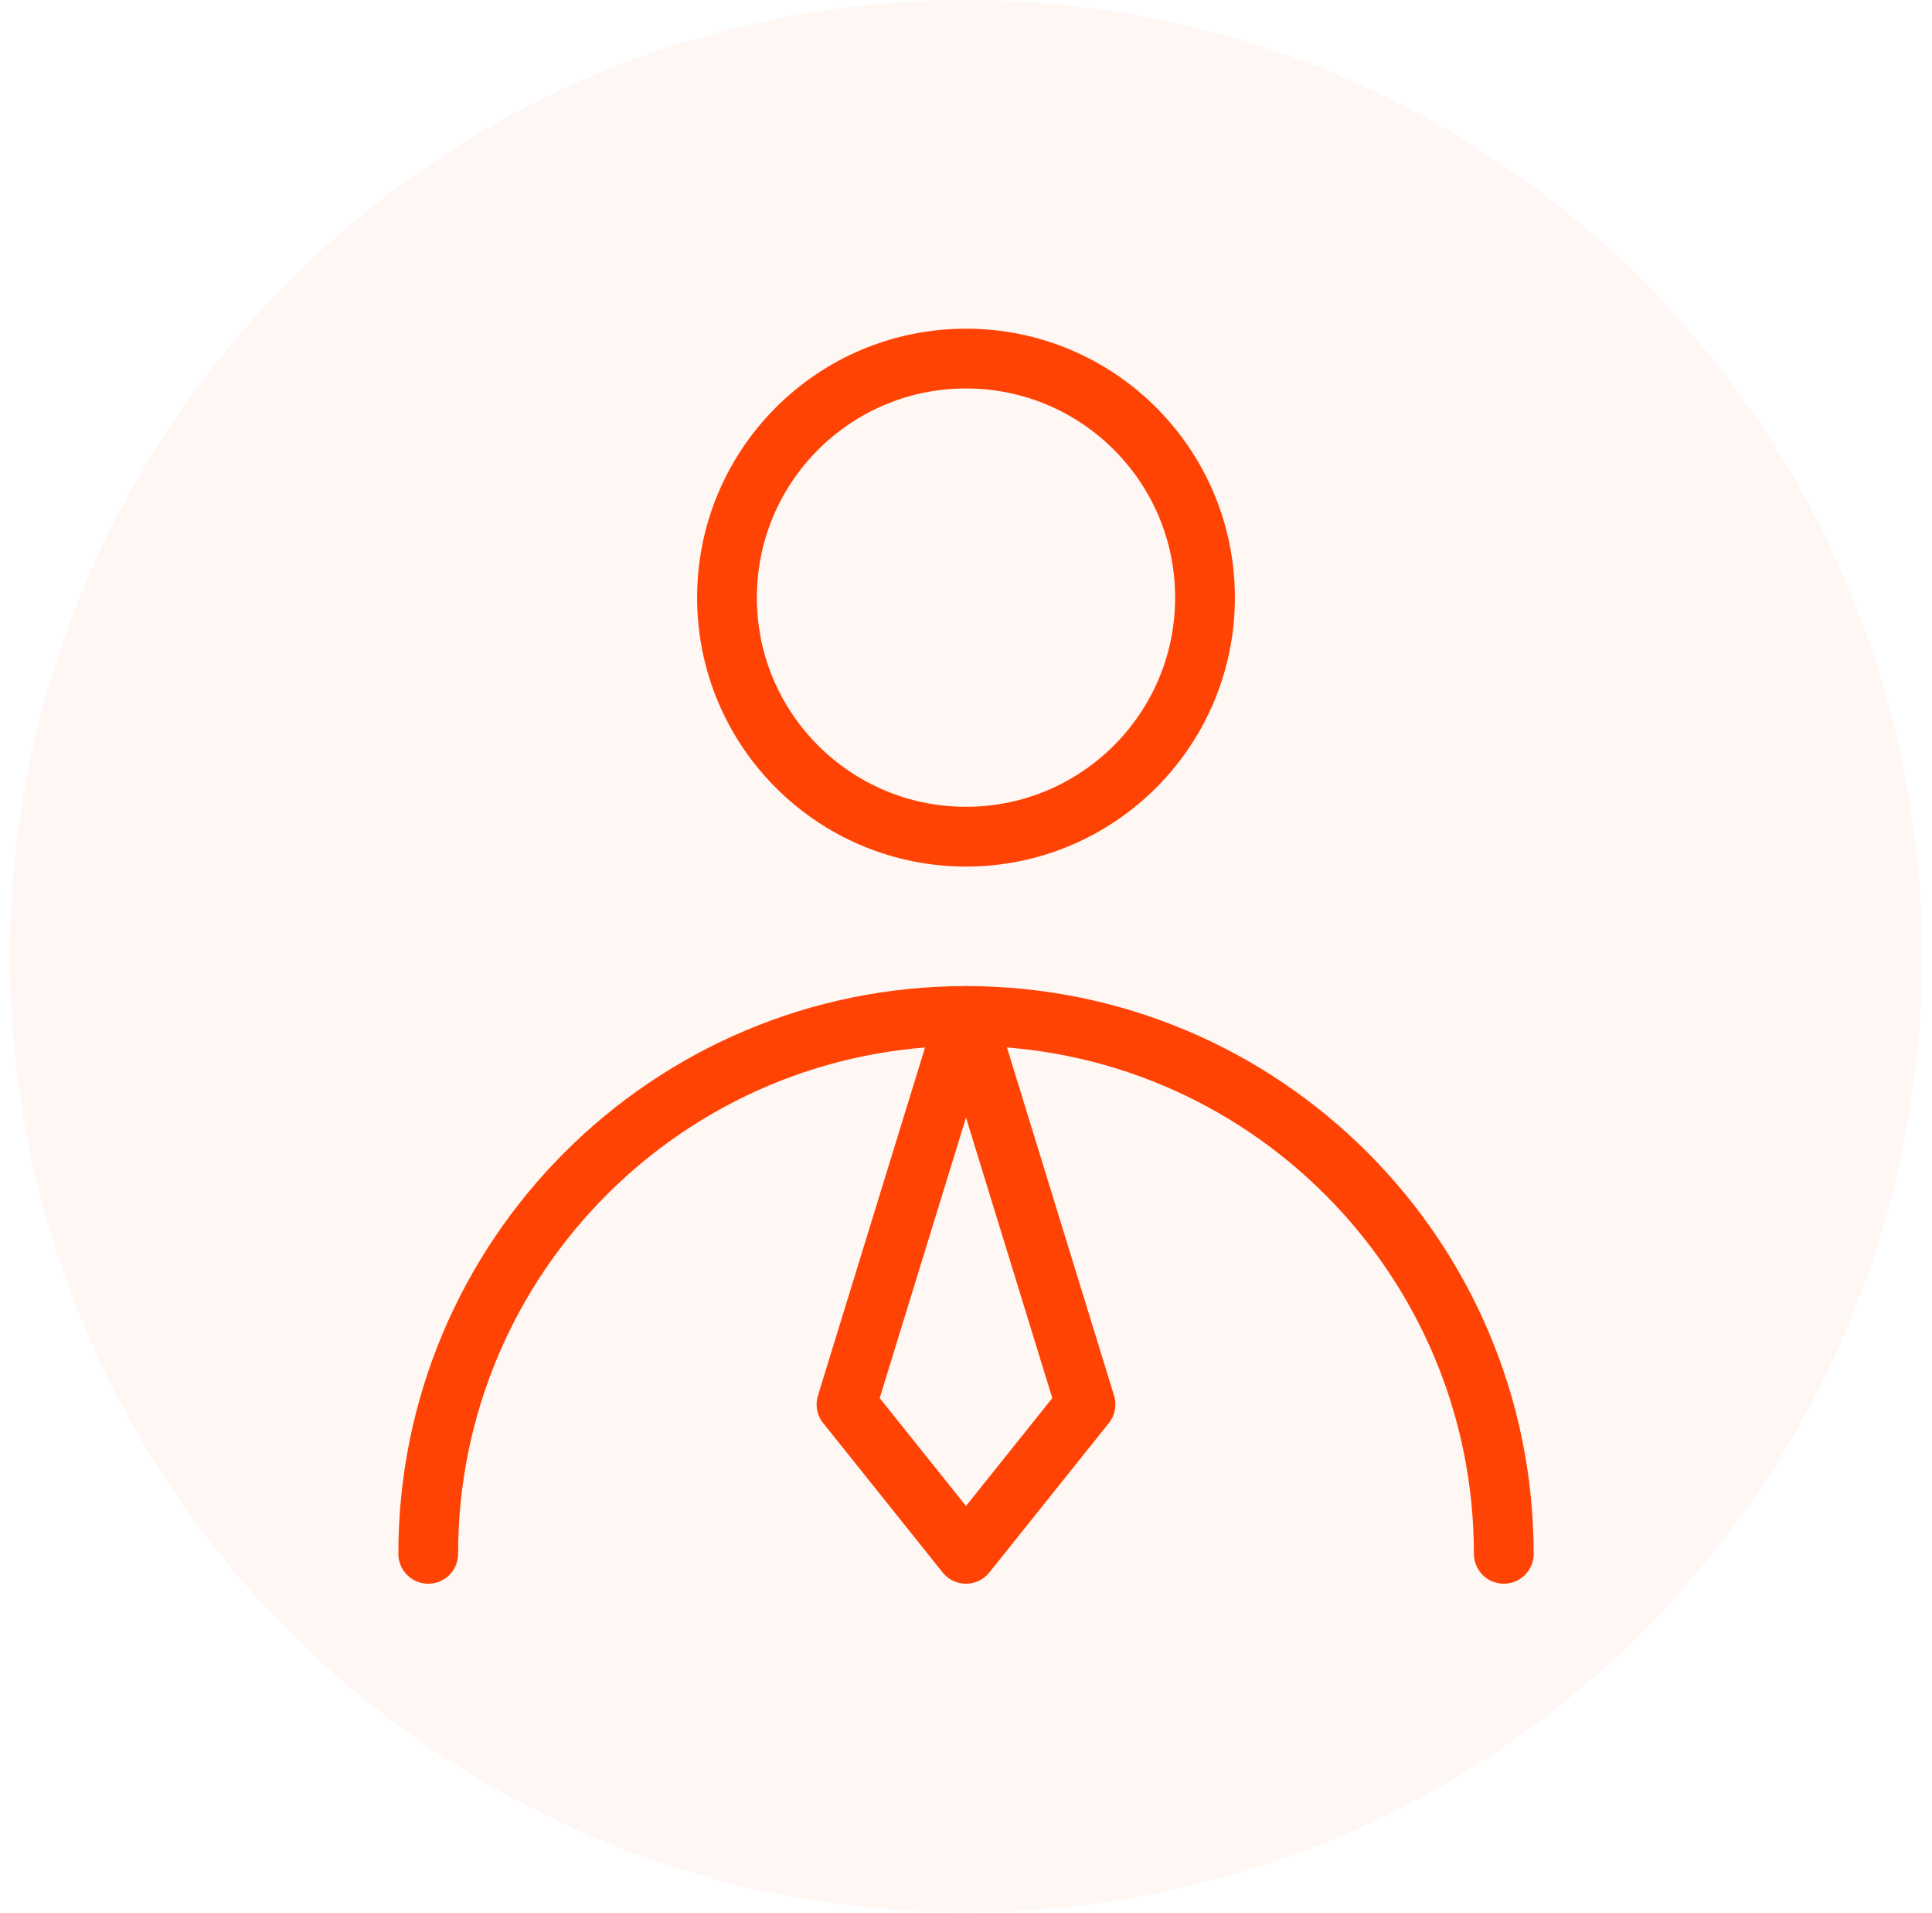
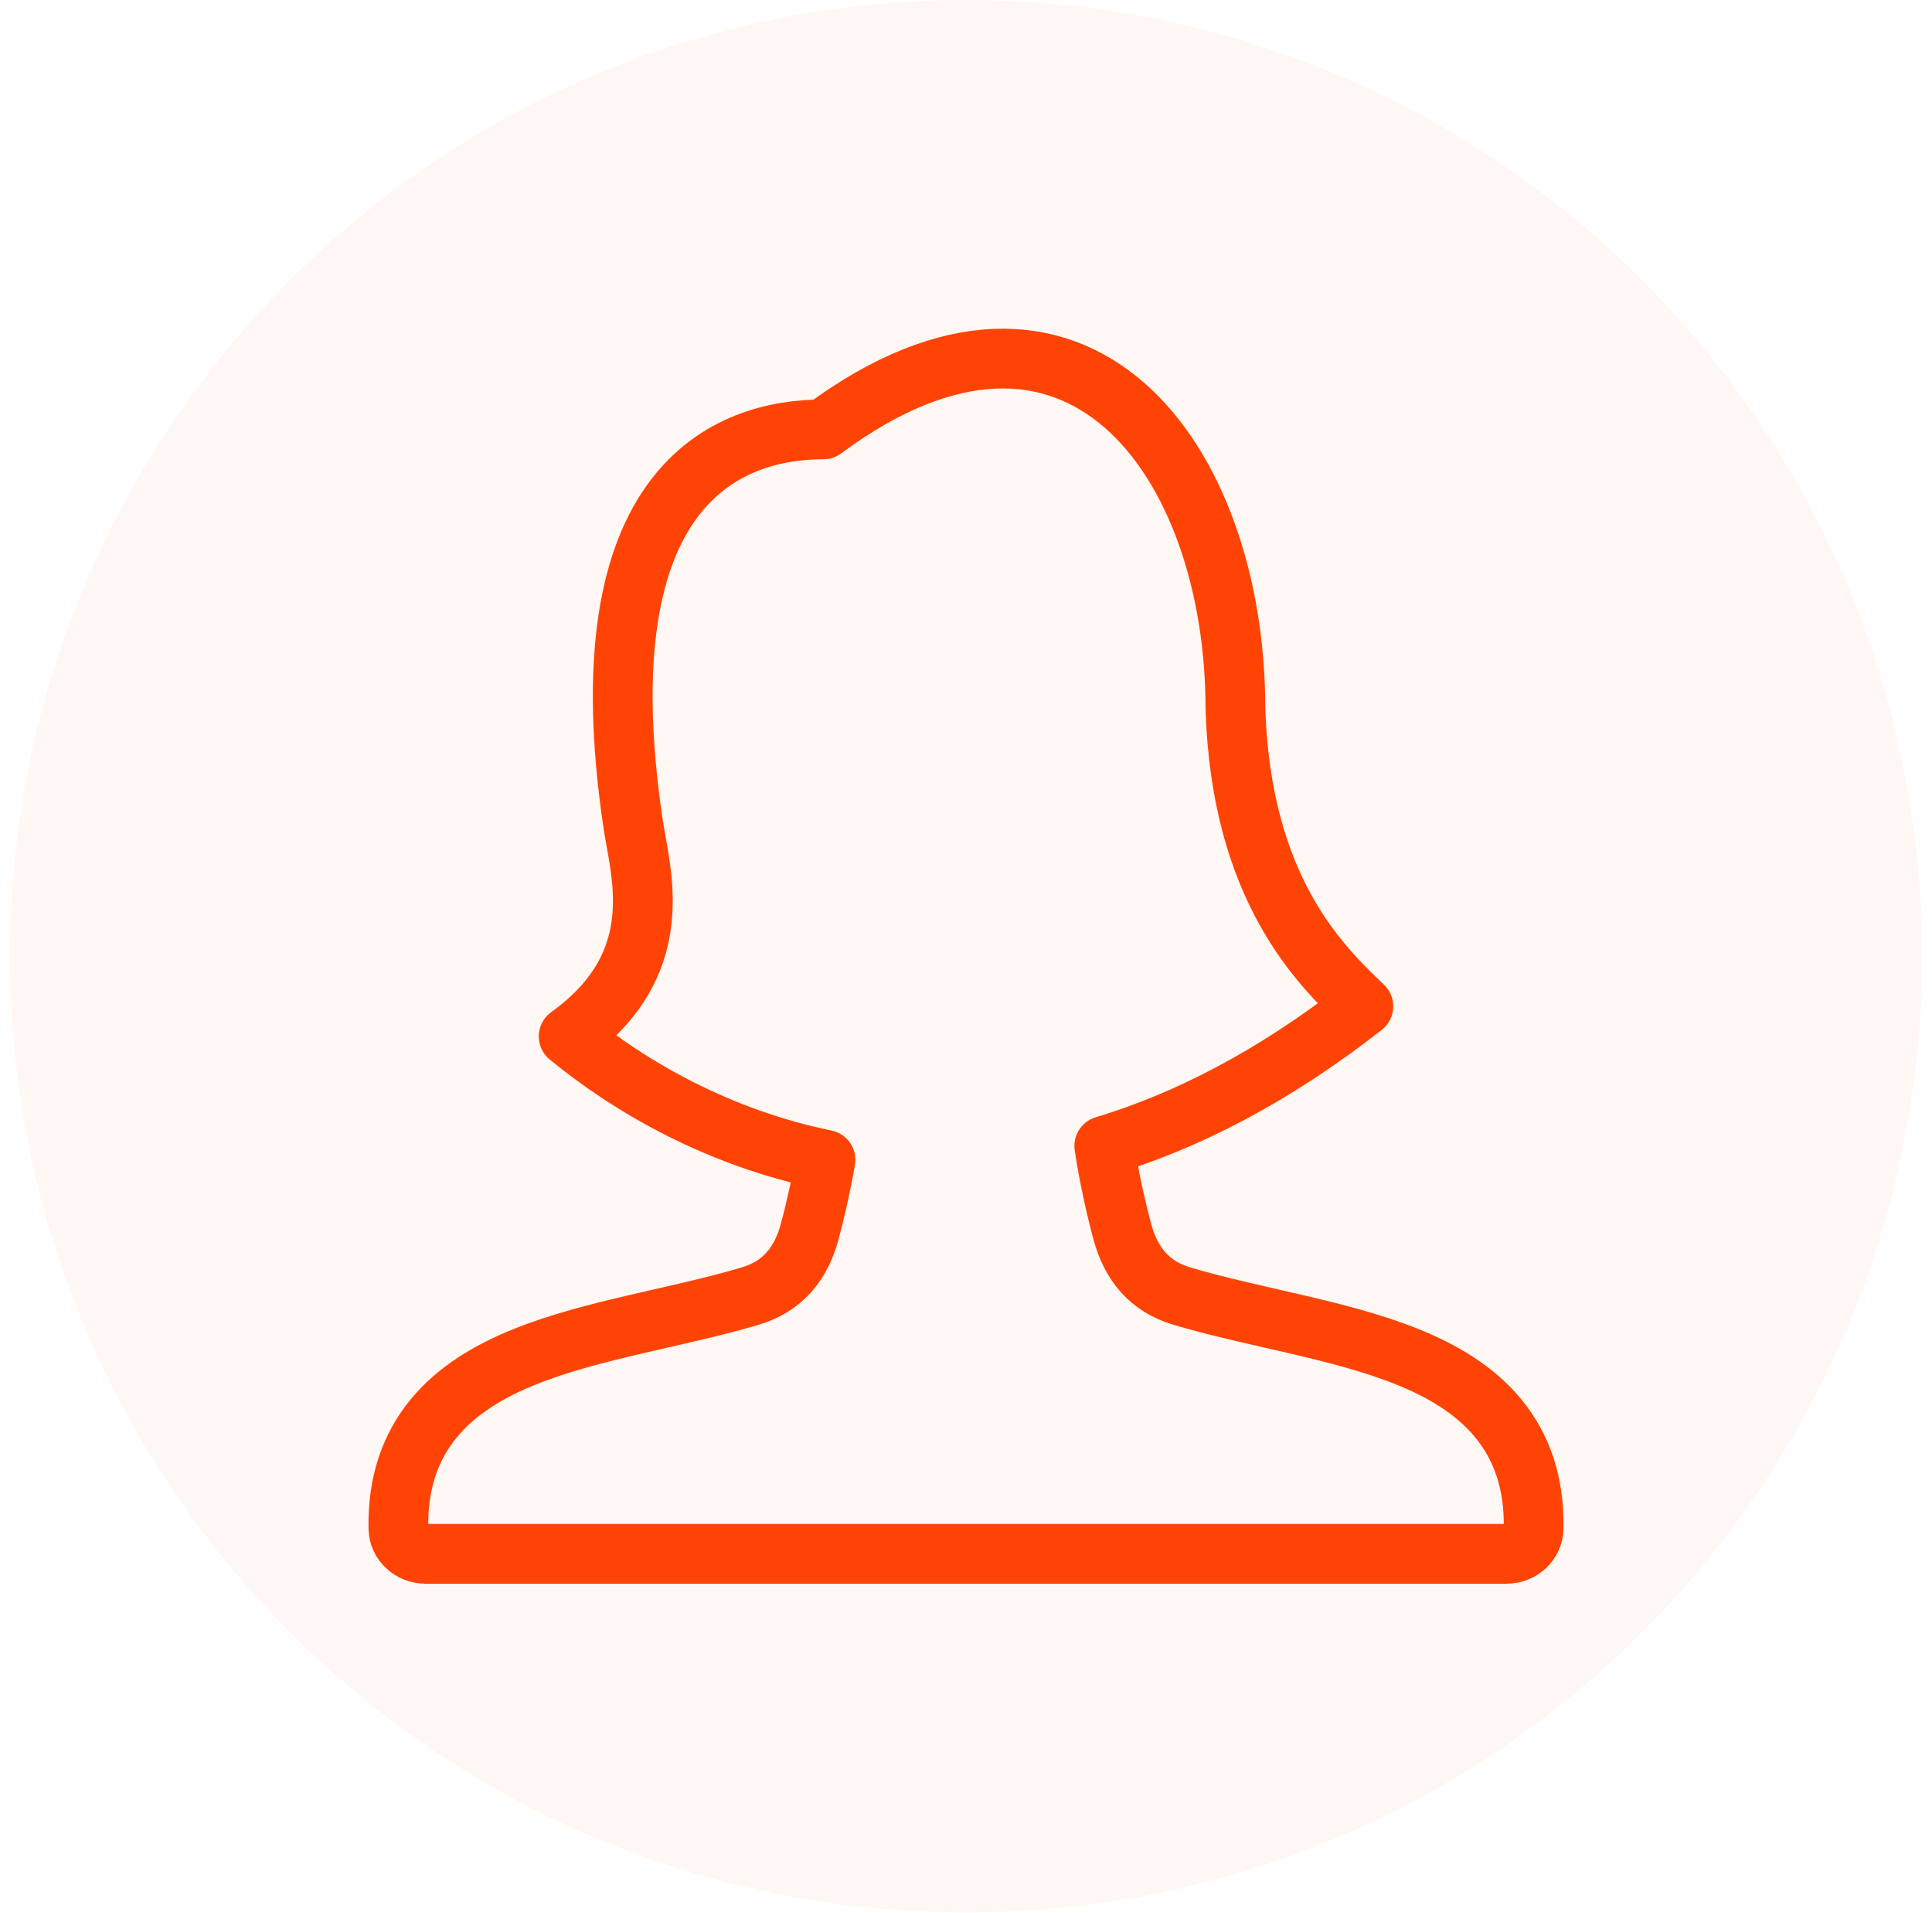
<svg xmlns="http://www.w3.org/2000/svg" width="97" height="96" viewBox="0 0 97 96" fill="none">
  <rect x="0.5" width="96" height="96" rx="48" fill="#FFD9CC" fill-opacity="0.2" />
-   <path d="M48.5 42C55.127 42 60.5 36.627 60.5 30C60.5 23.373 55.127 18 48.5 18C41.873 18 36.5 23.373 36.5 30C36.5 36.627 41.873 42 48.5 42Z" stroke="#FF4304" stroke-width="3" stroke-linecap="round" stroke-linejoin="round" />
-   <path d="M75.5 78C75.5 63.088 63.412 51 48.5 51C33.588 51 21.5 63.088 21.5 78" stroke="#FF4304" stroke-width="3" stroke-linecap="round" stroke-linejoin="round" />
-   <path d="M48.5 78L54.5 70.5L48.5 51L42.5 70.5L48.5 78Z" stroke="#FF4304" stroke-width="3" stroke-linecap="round" stroke-linejoin="round" />
+   <path d="M41.338 21.554C36.563 21.554 29.242 24.311 31.789 41.375C31.827 41.632 31.878 41.911 31.931 42.209C32.395 44.777 33.113 48.75 28.55 52.026C31.653 54.572 36.073 57.119 41.445 58.221C41.228 59.49 40.901 60.918 40.648 61.843C40.21 63.443 39.296 64.579 37.661 65.063C36.221 65.49 34.713 65.835 33.167 66.189C32.77 66.279 32.37 66.371 31.968 66.464C30.039 66.913 28.075 67.409 26.333 68.112C24.587 68.816 22.964 69.766 21.791 71.183C20.596 72.627 19.959 74.448 20.002 76.724C20.016 77.433 20.622 78 21.366 78H75.634C76.377 78 76.984 77.433 76.998 76.724C77.042 74.448 76.404 72.627 75.209 71.183C74.037 69.766 72.413 68.816 70.668 68.112C68.925 67.409 66.961 66.913 65.032 66.464C64.63 66.371 64.231 66.279 63.834 66.189C62.288 65.835 60.779 65.49 59.339 65.063C57.704 64.579 56.79 63.443 56.352 61.843C56.051 60.742 55.644 58.93 55.443 57.522C59.55 56.285 63.915 54.065 68.45 50.517L68.429 50.496C66.301 48.459 62.311 44.639 62.027 35.575C62.027 23.091 54.069 12.118 41.338 21.554Z" stroke="#FF4304" stroke-width="3" stroke-linejoin="round" />
</svg>
